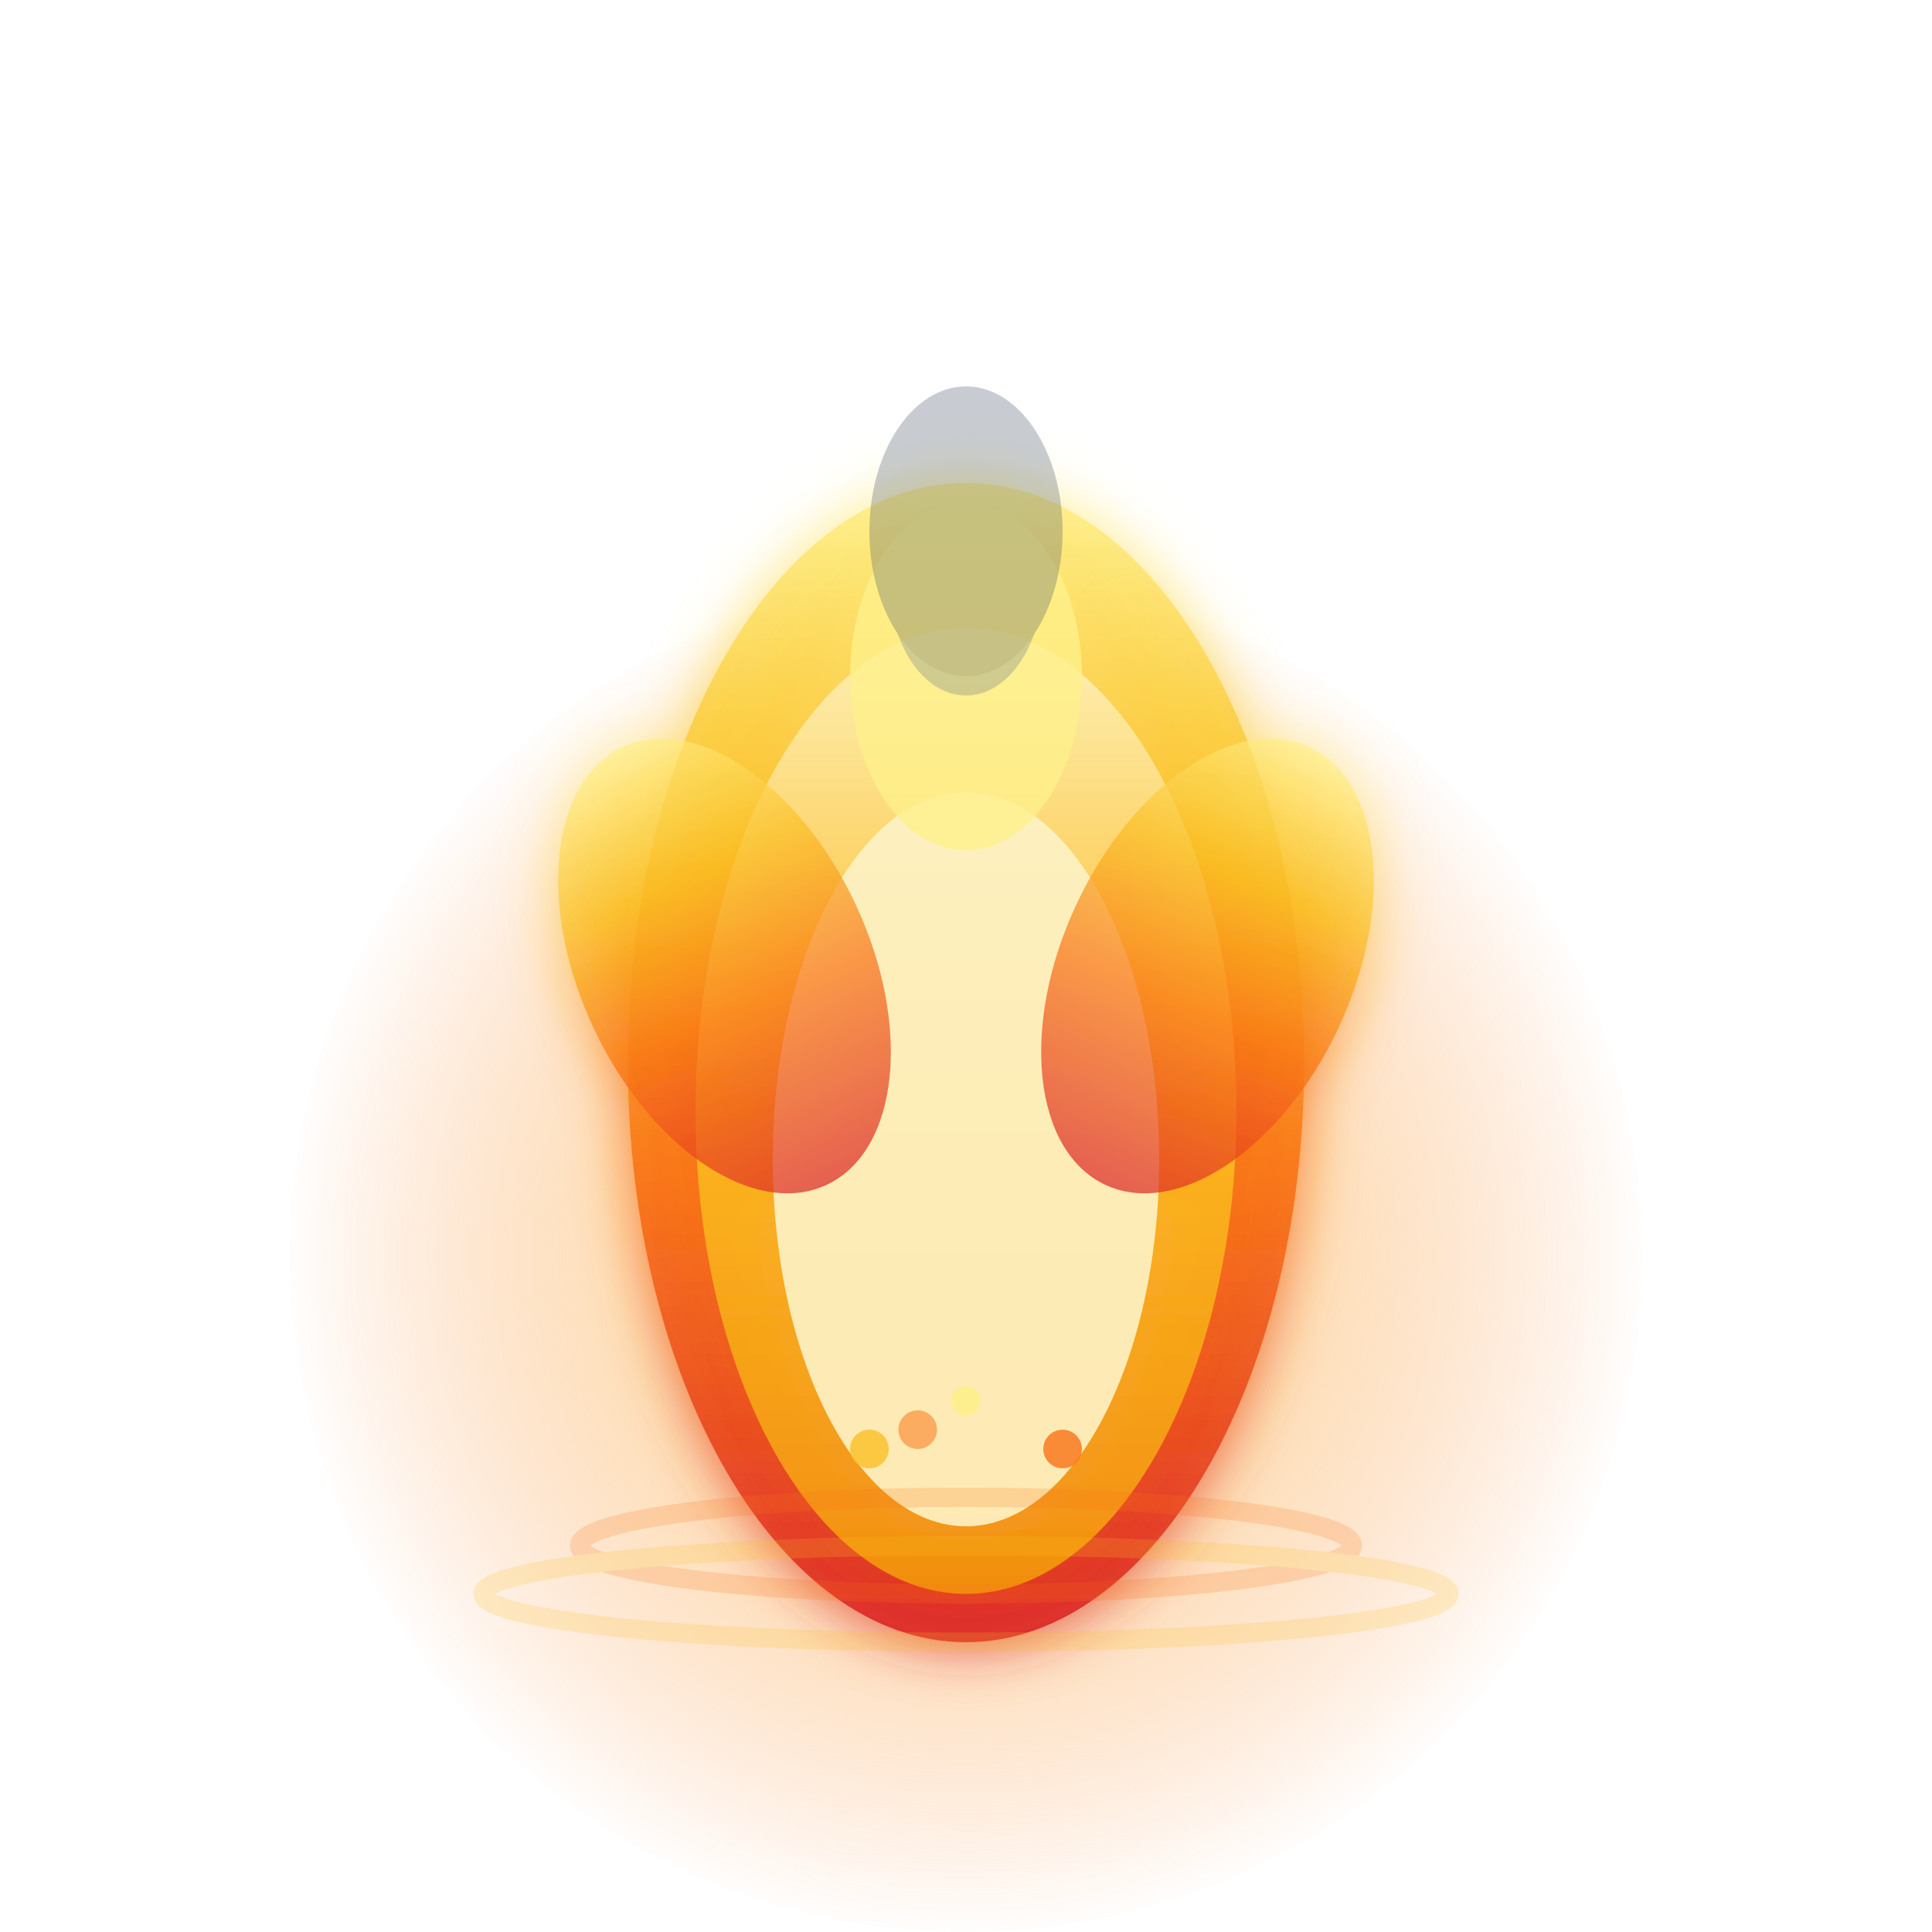
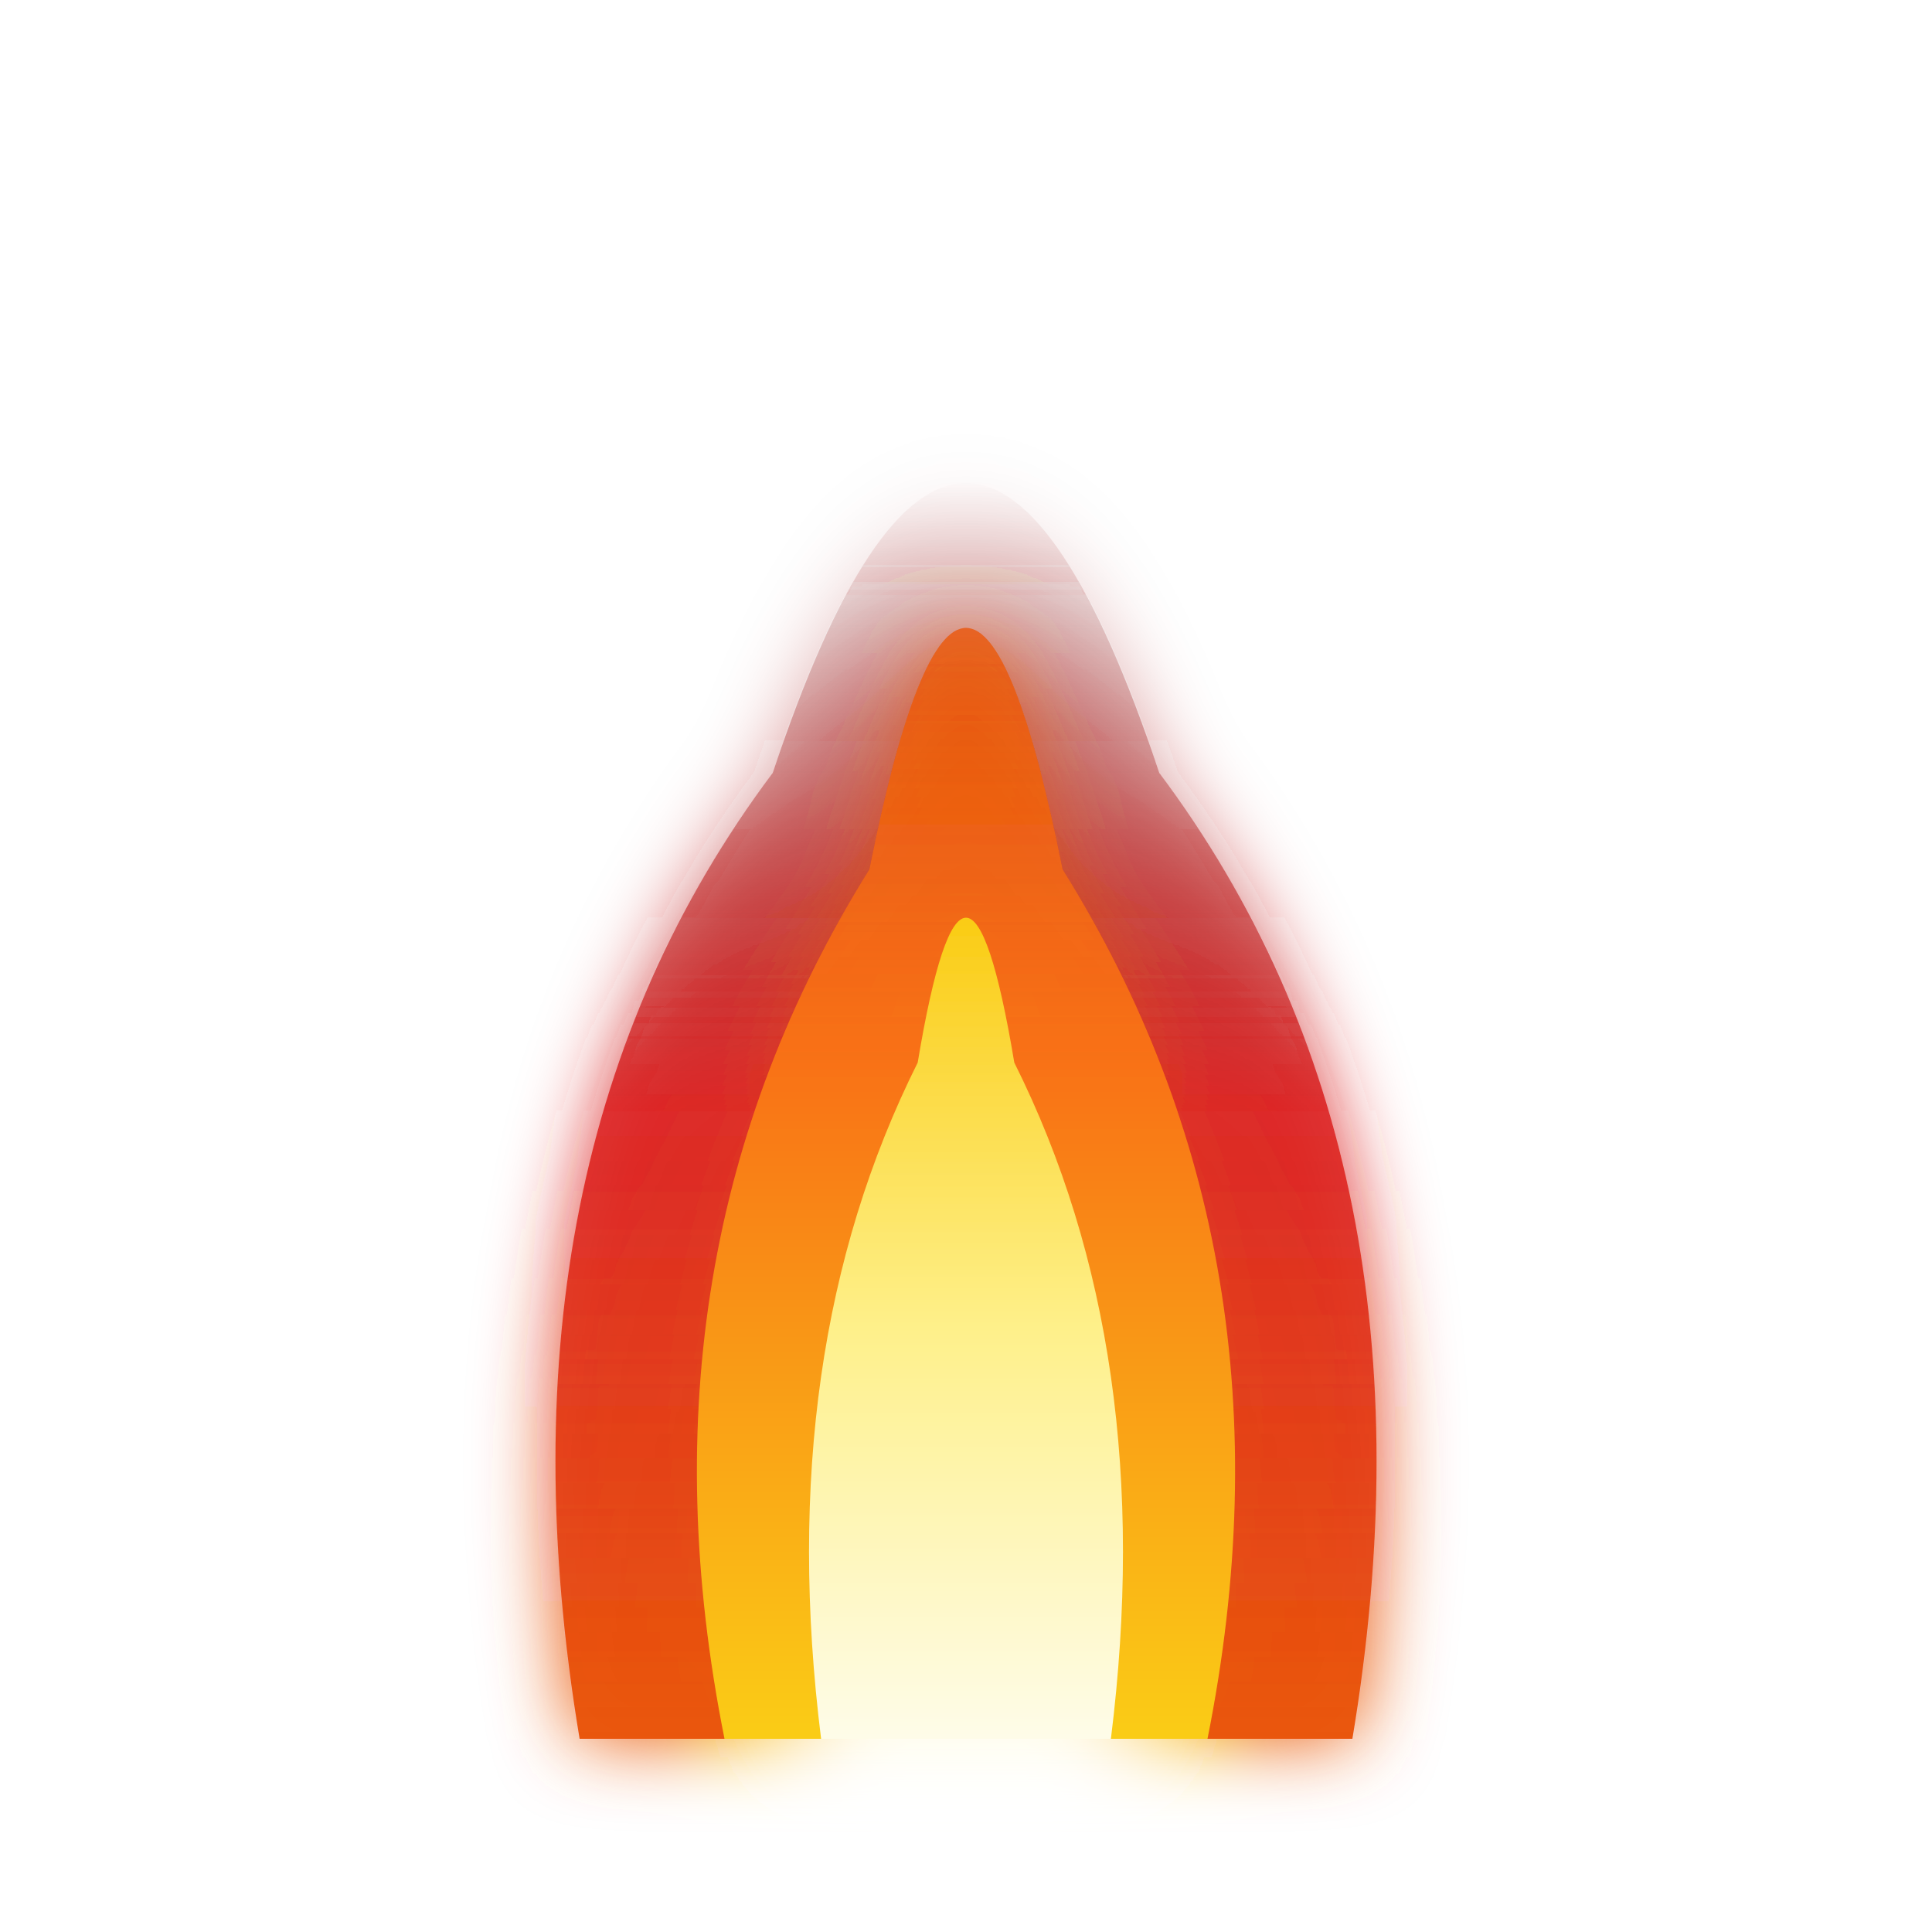
<svg xmlns="http://www.w3.org/2000/svg" viewBox="0 0 200 200" width="200" height="200">
  <defs>
-     <linearGradient id="flameGradient" x1="0%" y1="0%" x2="0%" y2="100%">
-       <stop offset="0%" style="stop-color:#fef08a;stop-opacity:1" />
-       <stop offset="30%" style="stop-color:#fbbf24;stop-opacity:1" />
+     <linearGradient id="flameCore" x1="0%" y1="100%" x2="0%" y2="0%">
+       <stop offset="0%" style="stop-color:#fefce8;stop-opacity:1" />
+       <stop offset="50%" style="stop-color:#fef08a;stop-opacity:1" />
+       <stop offset="100%" style="stop-color:#facc15;stop-opacity:1" />
+     </linearGradient>
+     <linearGradient id="flameMiddle" x1="0%" y1="100%" x2="0%" y2="0%">
+       <stop offset="0%" style="stop-color:#facc15;stop-opacity:1" />
      <stop offset="60%" style="stop-color:#f97316;stop-opacity:1" />
-       <stop offset="100%" style="stop-color:#dc2626;stop-opacity:1" />
+       <stop offset="100%" style="stop-color:#ea580c;stop-opacity:0.8" />
    </linearGradient>
-     <linearGradient id="innerFlameGradient" x1="0%" y1="0%" x2="0%" y2="100%">
-       <stop offset="0%" style="stop-color:#fef3c7;stop-opacity:1" />
-       <stop offset="50%" style="stop-color:#fbbf24;stop-opacity:1" />
-       <stop offset="100%" style="stop-color:#f59e0b;stop-opacity:1" />
+     <linearGradient id="flameOuter" x1="0%" y1="100%" x2="0%" y2="0%">
+       <stop offset="0%" style="stop-color:#ea580c;stop-opacity:1" />
+       <stop offset="50%" style="stop-color:#dc2626;stop-opacity:0.9" />
+       <stop offset="100%" style="stop-color:#7f1d1d;stop-opacity:0" />
    </linearGradient>
-     <radialGradient id="fireGlow">
-       <stop offset="0%" style="stop-color:#fef08a;stop-opacity:0.8" />
-       <stop offset="100%" style="stop-color:#f97316;stop-opacity:0" />
-     </radialGradient>
-     <filter id="fireBlur">
-       <feGaussianBlur stdDeviation="3" result="coloredBlur" />
+     <filter id="fireGlow" x="-50%" y="-50%" width="200%" height="200%">
+       <feGaussianBlur stdDeviation="4" result="coloredBlur" />
      <feMerge>
        <feMergeNode in="coloredBlur" />
        <feMergeNode in="SourceGraphic" />
      </feMerge>
    </filter>
  </defs>
-   <circle cx="100" cy="130" r="70" fill="url(#fireGlow)">
-     <animate attributeName="r" values="65;75;65" dur="1.5s" repeatCount="indefinite" />
-     <animate attributeName="opacity" values="0.6;0.9;0.6" dur="1.5s" repeatCount="indefinite" />
-   </circle>
-   <g id="mainFlame" filter="url(#fireBlur)">
-     <ellipse cx="100" cy="110" rx="35" ry="60" fill="url(#flameGradient)" opacity="0.9">
-       <animate attributeName="ry" values="60;68;60" dur="0.3s" repeatCount="indefinite" />
-       <animate attributeName="rx" values="35;38;35" dur="0.4s" repeatCount="indefinite" />
-       <animate attributeName="cy" values="110;108;110" dur="0.3s" repeatCount="indefinite" />
-     </ellipse>
-     <ellipse cx="100" cy="115" rx="28" ry="50" fill="url(#innerFlameGradient)" opacity="0.85">
-       <animate attributeName="ry" values="50;56;50" dur="0.35s" repeatCount="indefinite" />
-       <animate attributeName="rx" values="28;31;28" dur="0.4s" repeatCount="indefinite" />
-       <animate attributeName="cy" values="115;113;115" dur="0.35s" repeatCount="indefinite" />
-     </ellipse>
-     <ellipse cx="100" cy="120" rx="20" ry="38" fill="#fef3c7" opacity="0.9">
-       <animate attributeName="ry" values="38;44;38" dur="0.3s" repeatCount="indefinite" />
-       <animate attributeName="rx" values="20;23;20" dur="0.35s" repeatCount="indefinite" />
-       <animate attributeName="cy" values="120;118;120" dur="0.3s" repeatCount="indefinite" />
-     </ellipse>
-     <ellipse cx="100" cy="70" rx="12" ry="18" fill="#fef08a" opacity="0.8">
-       <animate attributeName="ry" values="18;25;18" dur="0.2s" repeatCount="indefinite" />
-       <animate attributeName="rx" values="12;15;12" dur="0.25s" repeatCount="indefinite" />
-       <animate attributeName="cy" values="70;65;70" dur="0.2s" repeatCount="indefinite" />
-       <animate attributeName="opacity" values="0.8;1;0.8" dur="0.2s" repeatCount="indefinite" />
-     </ellipse>
-     <ellipse cx="75" cy="100" rx="15" ry="25" fill="url(#flameGradient)" opacity="0.7" transform="rotate(-25 75 100)">
-       <animate attributeName="ry" values="25;30;25" dur="0.35s" repeatCount="indefinite" />
-       <animate attributeName="opacity" values="0.7;0.9;0.7" dur="0.35s" repeatCount="indefinite" />
-     </ellipse>
-     <ellipse cx="125" cy="100" rx="15" ry="25" fill="url(#flameGradient)" opacity="0.7" transform="rotate(25 125 100)">
-       <animate attributeName="ry" values="25;30;25" dur="0.3s" repeatCount="indefinite" />
-       <animate attributeName="opacity" values="0.7;0.9;0.7" dur="0.3s" repeatCount="indefinite" />
-     </ellipse>
-   </g>
-   <g id="embers">
-     <circle cx="90" cy="150" r="2" fill="#fbbf24" opacity="0.8">
-       <animateTransform attributeName="transform" type="translate" values="0,0; -10,-80" dur="2s" repeatCount="indefinite" />
-       <animate attributeName="opacity" values="0.8;0" dur="2s" repeatCount="indefinite" />
-     </circle>
-     <circle cx="110" cy="150" r="2" fill="#f97316" opacity="0.8">
-       <animateTransform attributeName="transform" type="translate" values="0,0; 15,-90" dur="2.3s" repeatCount="indefinite" />
-       <animate attributeName="opacity" values="0.8;0" dur="2.3s" repeatCount="indefinite" />
-     </circle>
-     <circle cx="100" cy="145" r="1.5" fill="#fef08a" opacity="0.9">
-       <animateTransform attributeName="transform" type="translate" values="0,0; -5,-95" dur="2.1s" repeatCount="indefinite" />
-       <animate attributeName="opacity" values="0.9;0" dur="2.1s" repeatCount="indefinite" />
-     </circle>
-     <circle cx="95" cy="148" r="2" fill="#fb923c" opacity="0.7">
-       <animateTransform attributeName="transform" type="translate" values="0,0; 8,-85" dur="1.9s" repeatCount="indefinite" />
-       <animate attributeName="opacity" values="0.7;0" dur="1.9s" repeatCount="indefinite" />
-     </circle>
-   </g>
-   <g id="heatWaves" opacity="0.2">
-     <ellipse cx="100" cy="160" rx="40" ry="5" fill="none" stroke="#f97316" stroke-width="2">
-       <animate attributeName="ry" values="5;8;5" dur="1s" repeatCount="indefinite" />
-       <animate attributeName="opacity" values="0.2;0.4;0.2" dur="1s" repeatCount="indefinite" />
-     </ellipse>
-     <ellipse cx="100" cy="165" rx="50" ry="5" fill="none" stroke="#fbbf24" stroke-width="2">
-       <animate attributeName="ry" values="5;8;5" dur="1s" begin="0.3s" repeatCount="indefinite" />
-       <animate attributeName="opacity" values="0.2;0.4;0.2" dur="1s" begin="0.3s" repeatCount="indefinite" />
-     </ellipse>
-   </g>
-   <g id="smoke" opacity="0.3">
-     <ellipse cx="100" cy="60" rx="8" ry="12" fill="#64748b">
-       <animateTransform attributeName="transform" type="translate" values="0,0; -5,-30" dur="3s" repeatCount="indefinite" />
-       <animate attributeName="opacity" values="0.3;0" dur="3s" repeatCount="indefinite" />
-       <animate attributeName="rx" values="8;15" dur="3s" repeatCount="indefinite" />
-     </ellipse>
-     <ellipse cx="100" cy="55" rx="10" ry="15" fill="#475569">
-       <animateTransform attributeName="transform" type="translate" values="0,0; 8,-35" dur="3.5s" repeatCount="indefinite" />
-       <animate attributeName="opacity" values="0.3;0" dur="3.5s" repeatCount="indefinite" />
-       <animate attributeName="rx" values="10;18" dur="3.5s" repeatCount="indefinite" />
-     </ellipse>
+   <g transform="translate(100, 180)" filter="url(#fireGlow)">
+     <path d="M -40,0 Q -50,-60 -20,-100 Q 0,-160 20,-100 Q 50,-60 40,0 Z" fill="url(#flameOuter)">
+       <animate attributeName="d" values="M -40,0 Q -50,-60 -20,-100 Q 0,-160 20,-100 Q 50,-60 40,0 Z;                        M -42,0 Q -55,-55 -25,-105 Q 5,-155 25,-95 Q 48,-65 42,0 Z;                        M -38,0 Q -45,-65 -15,-95 Q -5,-165 15,-105 Q 52,-55 38,0 Z;                        M -40,0 Q -50,-60 -20,-100 Q 0,-160 20,-100 Q 50,-60 40,0 Z" dur="1.5s" repeatCount="indefinite" />
+       <animate attributeName="opacity" values="0.8;1;0.8" dur="0.5s" repeatCount="indefinite" />
+     </path>
+     <path d="M -25,0 Q -35,-50 -10,-90 Q 0,-140 10,-90 Q 35,-50 25,0 Z" fill="url(#flameMiddle)">
+       <animate attributeName="d" values="M -25,0 Q -35,-50 -10,-90 Q 0,-140 10,-90 Q 35,-50 25,0 Z;                        M -28,0 Q -30,-55 -15,-85 Q 5,-135 15,-95 Q 32,-45 28,0 Z;                        M -22,0 Q -38,-45 -5,-95 Q -5,-145 5,-85 Q 38,-55 22,0 Z;                        M -25,0 Q -35,-50 -10,-90 Q 0,-140 10,-90 Q 35,-50 25,0 Z" dur="1.5s" begin="0.1s" repeatCount="indefinite" />
+     </path>
+     <path d="M -15,0 Q -20,-40 -5,-70 Q 0,-100 5,-70 Q 20,-40 15,0 Z" fill="url(#flameCore)">
+       <animate attributeName="d" values="M -15,0 Q -20,-40 -5,-70 Q 0,-100 5,-70 Q 20,-40 15,0 Z;                        M -18,0 Q -15,-45 -8,-65 Q 2,-95 8,-75 Q 18,-35 18,0 Z;                        M -12,0 Q -25,-35 -2,-75 Q -2,-105 2,-65 Q 22,-45 12,0 Z;                        M -15,0 Q -20,-40 -5,-70 Q 0,-100 5,-70 Q 20,-40 15,0 Z" dur="1.5s" begin="0.2s" repeatCount="indefinite" />
+       <animate attributeName="opacity" values="0.9;1;0.9" dur="0.2s" repeatCount="indefinite" />
+     </path>
+     <g>
+       <circle cx="0" cy="-50" r="2" fill="#fef08a" opacity="0">
+         <animate attributeName="cy" values="-20;-140" dur="2s" repeatCount="indefinite" />
+         <animate attributeName="cx" values="-10;-20" dur="2s" repeatCount="indefinite" />
+         <animate attributeName="opacity" values="0;1;0" dur="2s" repeatCount="indefinite" />
+       </circle>
+       <circle cx="0" cy="-50" r="1.5" fill="#facc15" opacity="0">
+         <animate attributeName="cy" values="-10;-130" dur="2.5s" begin="0.5s" repeatCount="indefinite" />
+         <animate attributeName="cx" values="10;25" dur="2.5s" begin="0.5s" repeatCount="indefinite" />
+         <animate attributeName="opacity" values="0;1;0" dur="2.5s" begin="0.5s" repeatCount="indefinite" />
+       </circle>
+       <circle cx="0" cy="-50" r="1" fill="#f97316" opacity="0">
+         <animate attributeName="cy" values="-30;-120" dur="1.8s" begin="1s" repeatCount="indefinite" />
+         <animate attributeName="cx" values="0;10" dur="1.8s" begin="1s" repeatCount="indefinite" />
+         <animate attributeName="opacity" values="0;1;0" dur="1.8s" begin="1s" repeatCount="indefinite" />
+       </circle>
+     </g>
  </g>
</svg>
